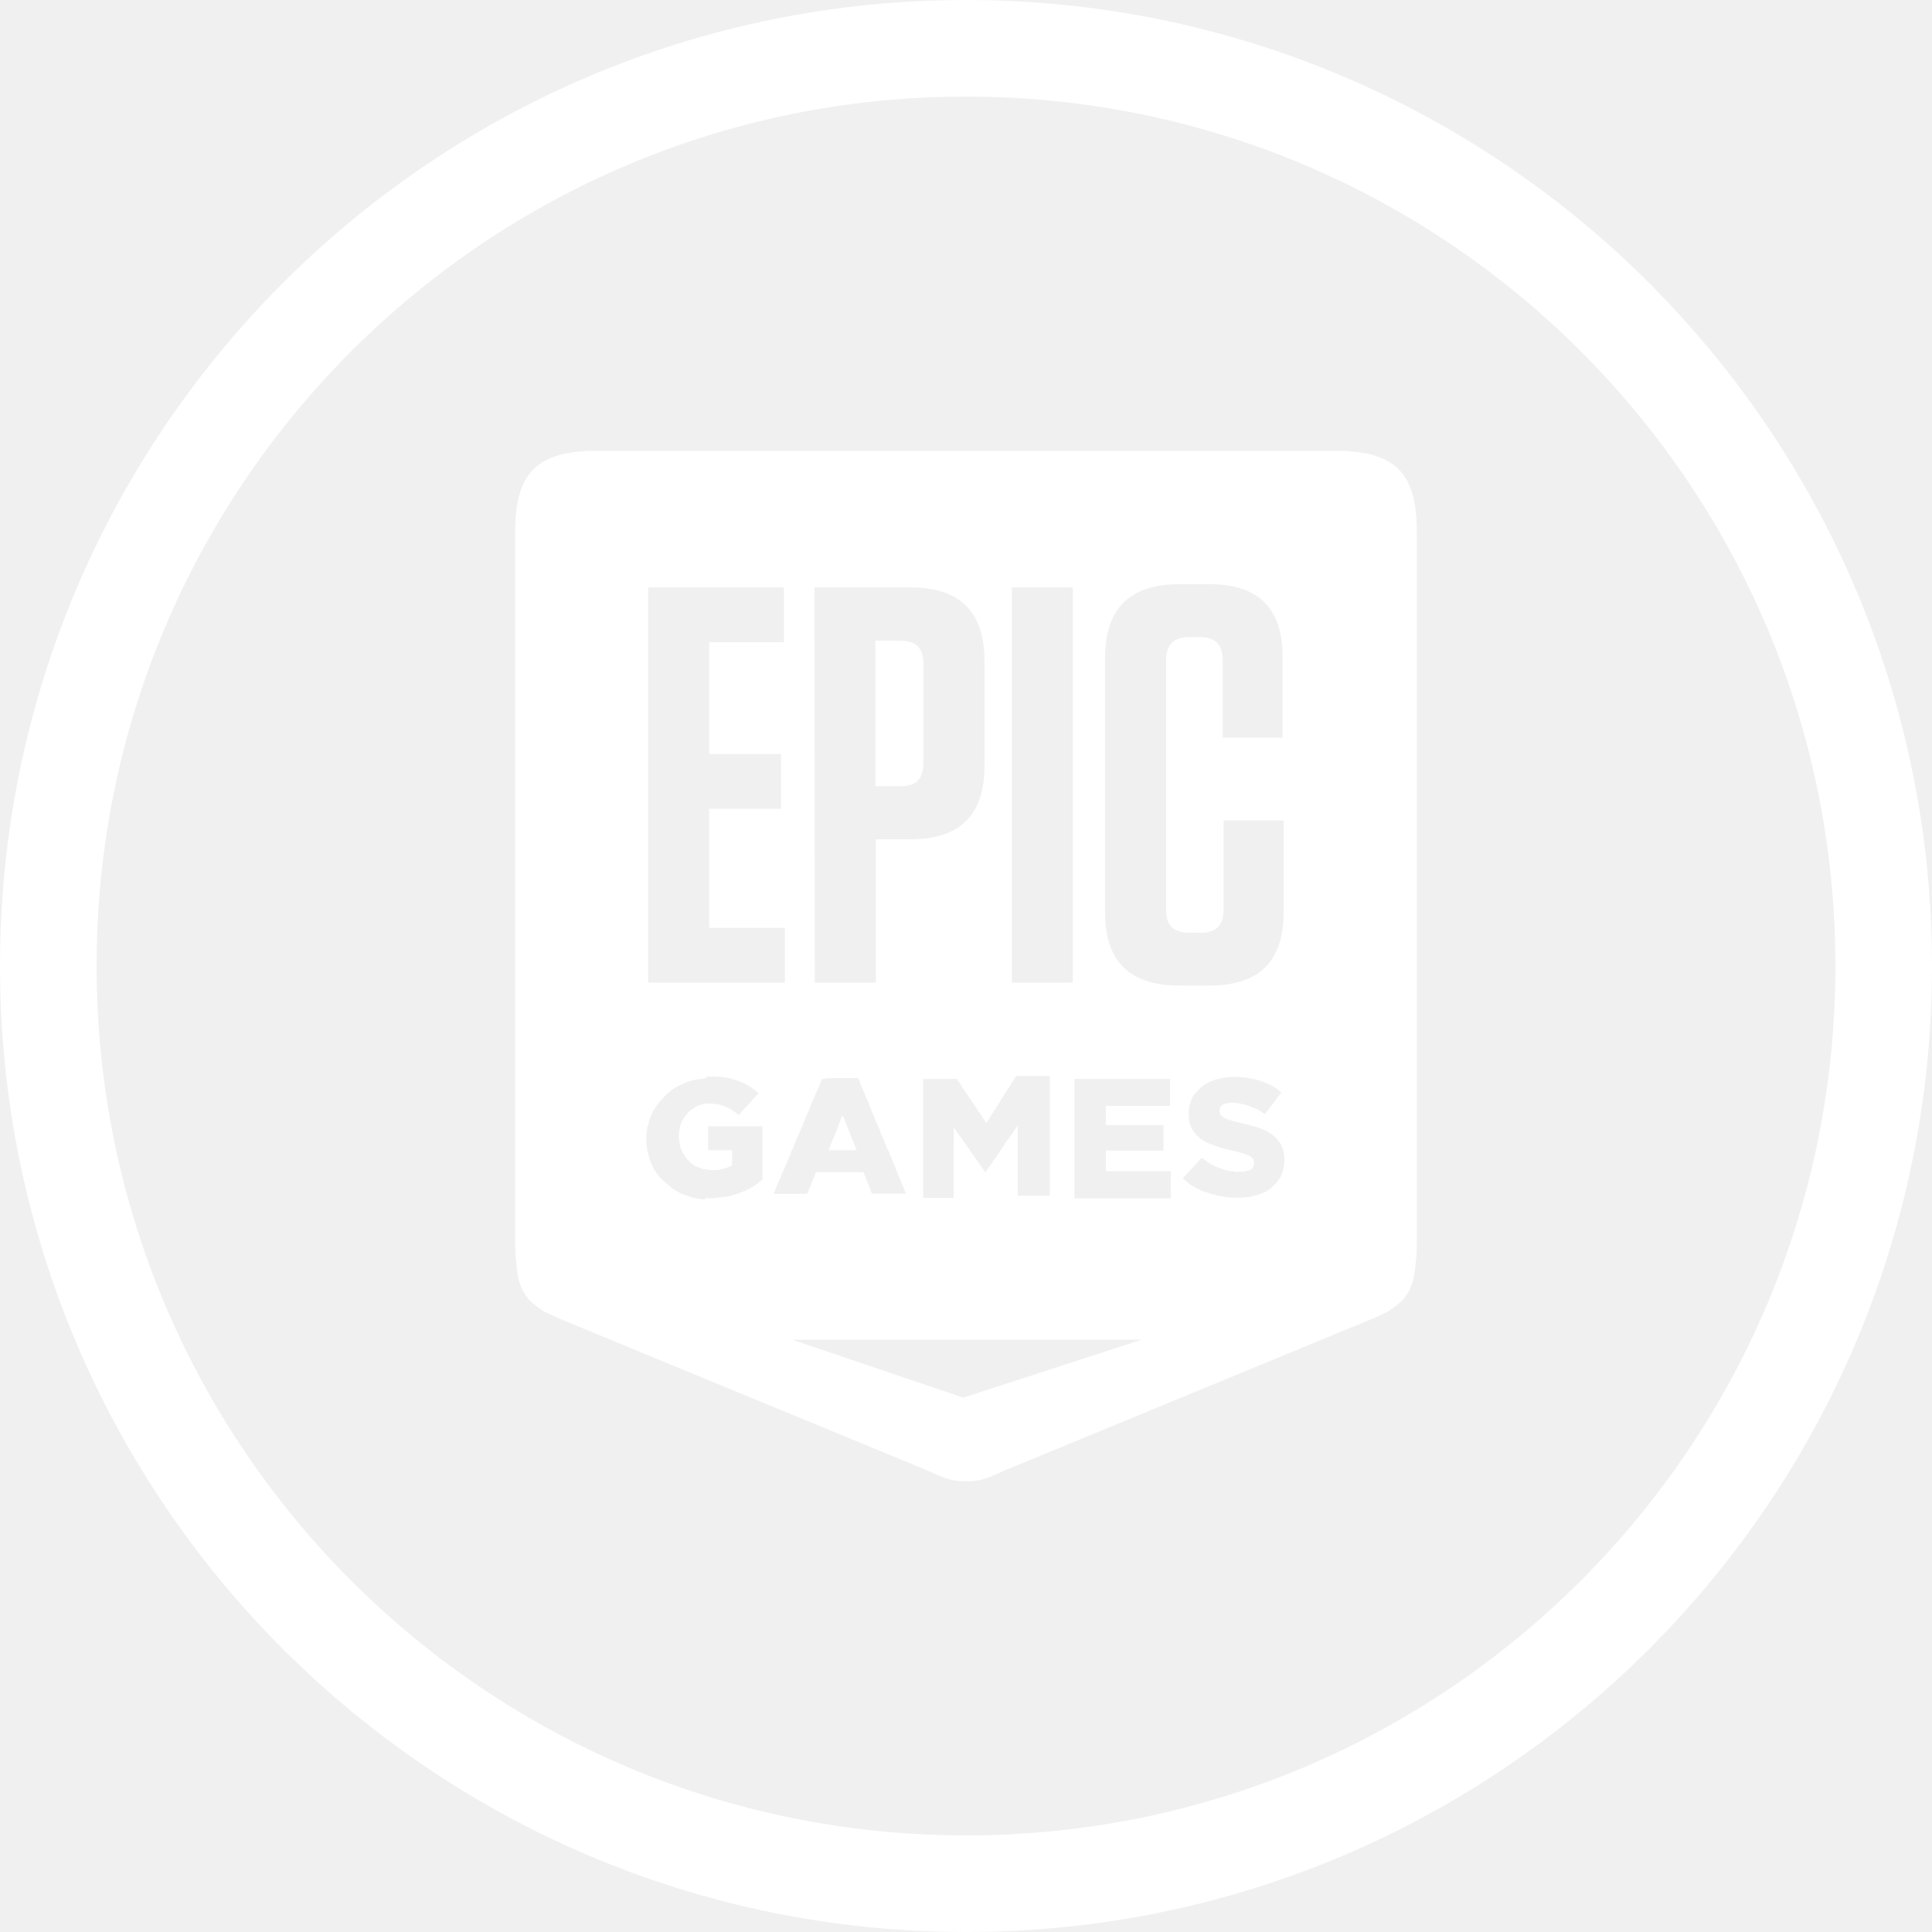
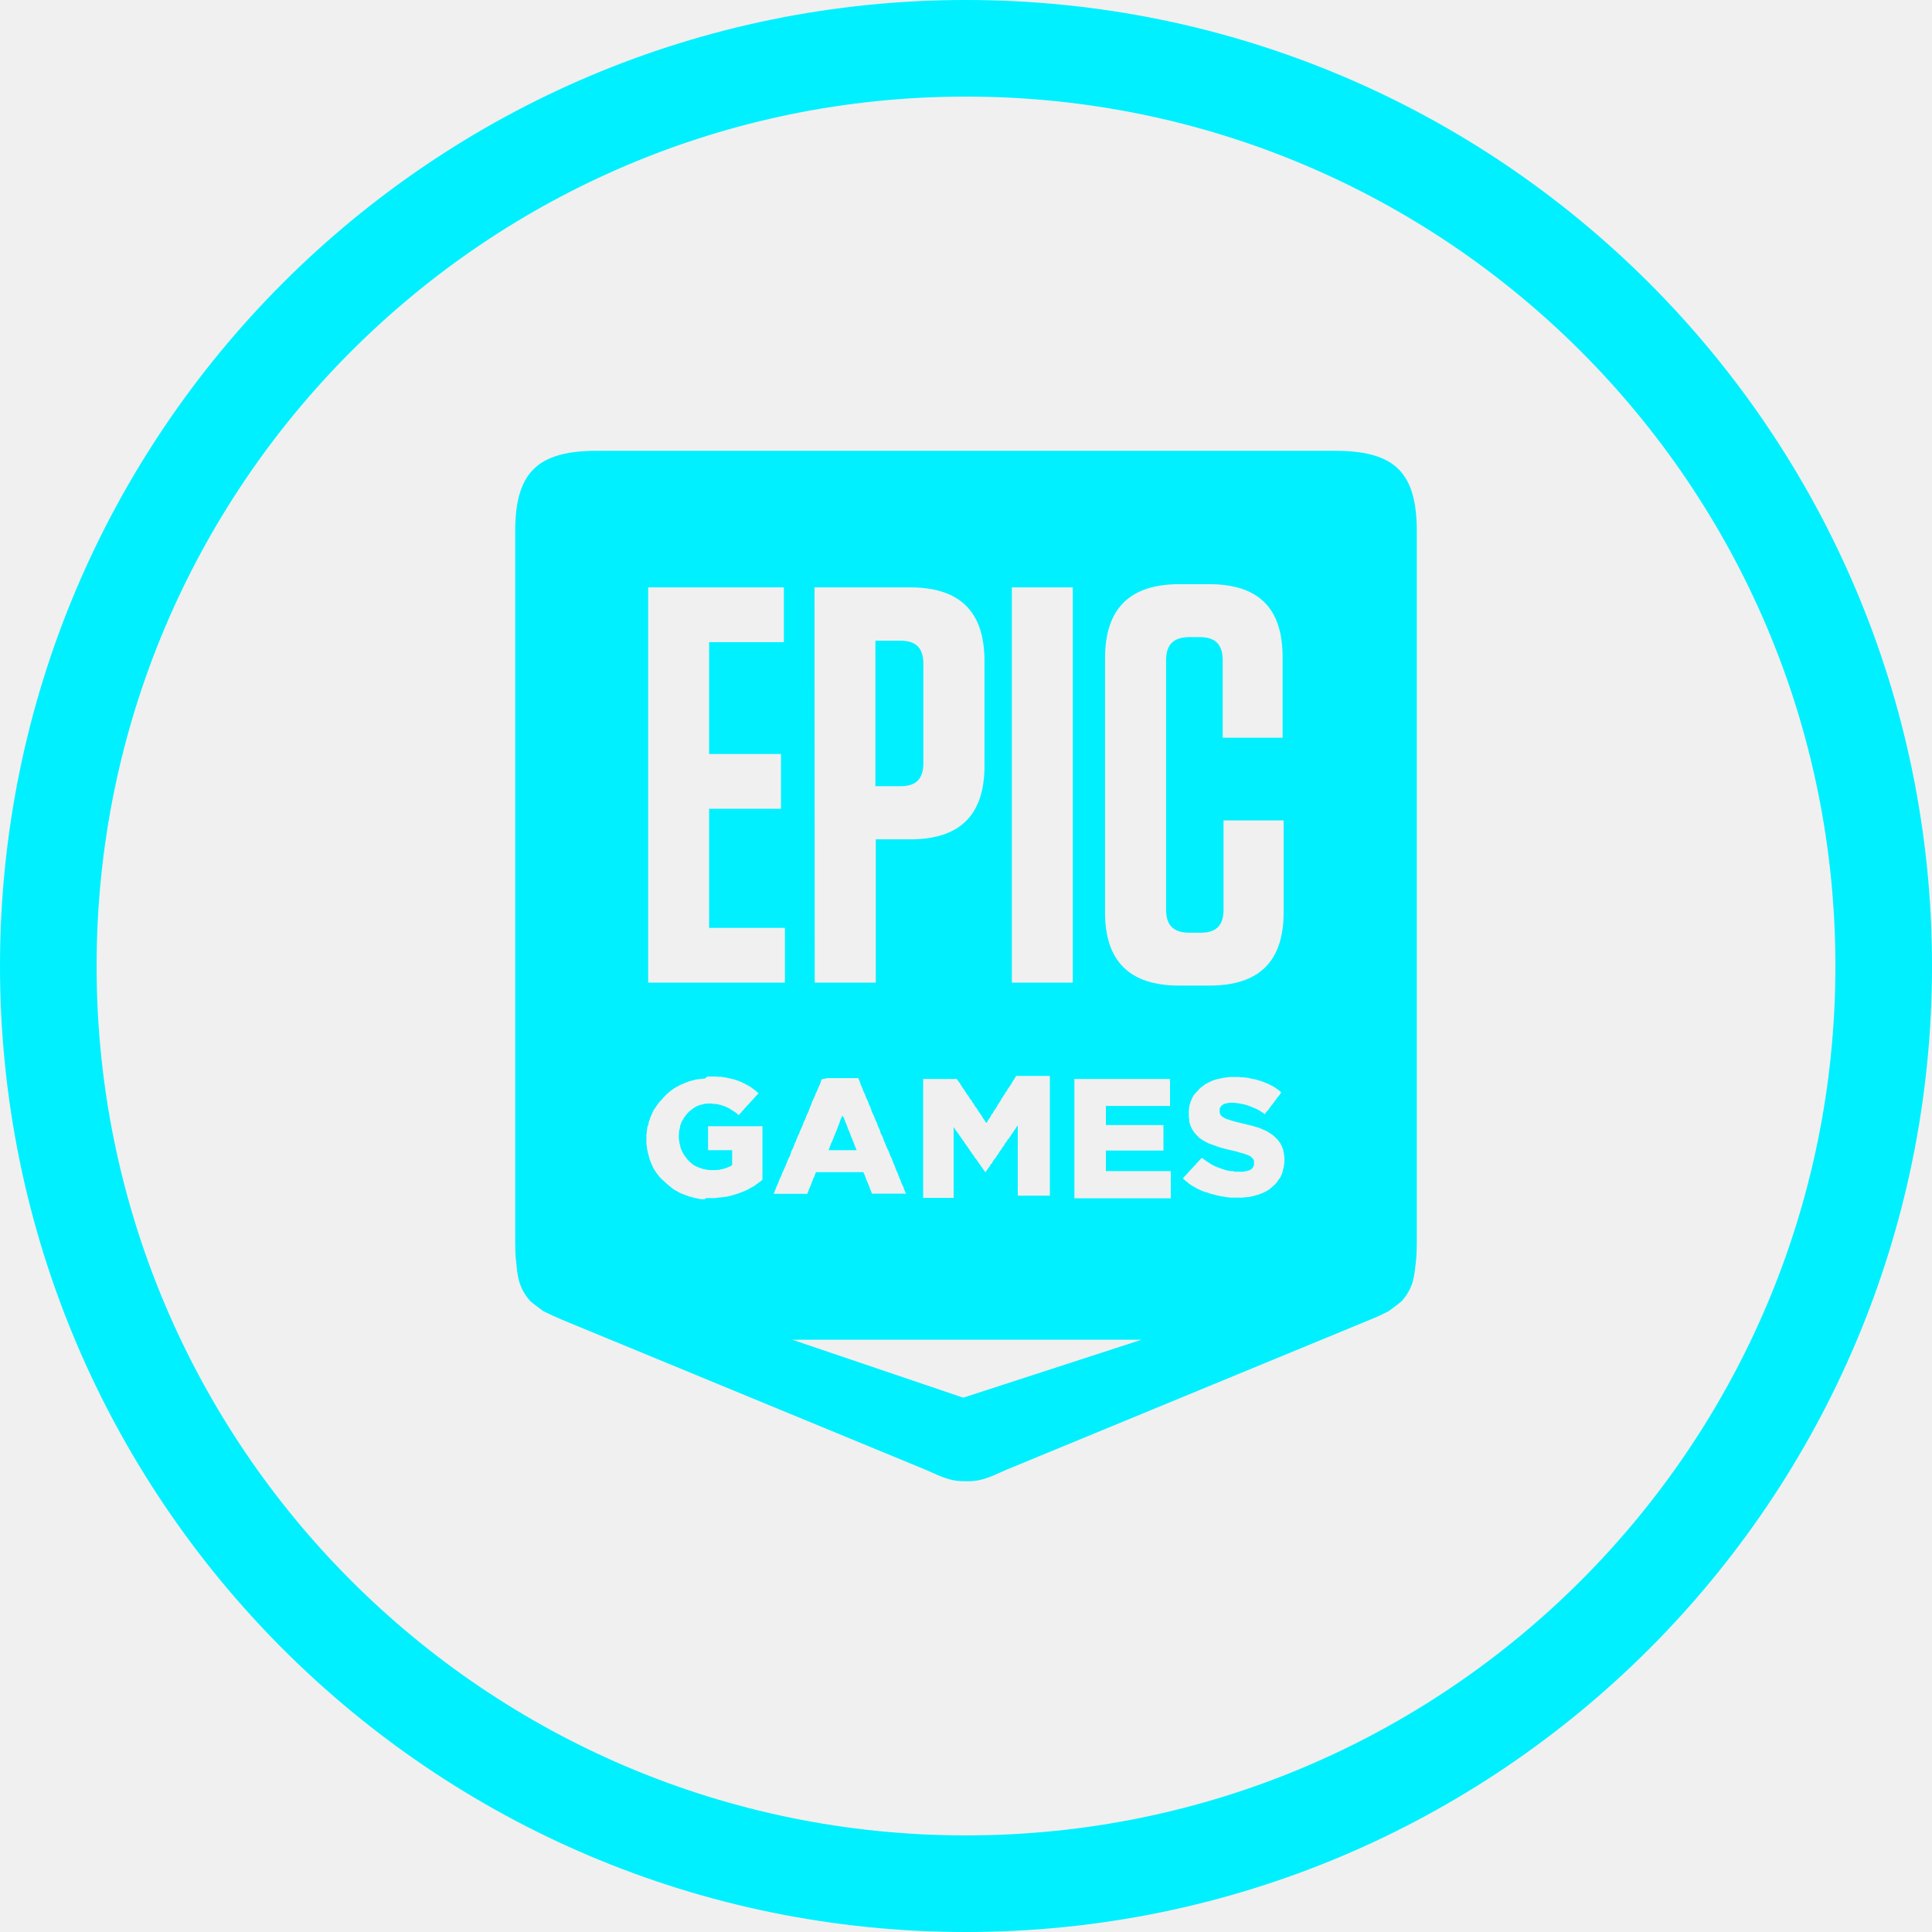
<svg xmlns="http://www.w3.org/2000/svg" width="30" height="30" viewBox="0 0 30 30" fill="none">
-   <path d="M9.272 7C8.343 7 8 7.337 8 8.253V19.294C8 19.397 8.003 19.494 8.013 19.581C8.035 19.782 8.038 19.978 8.228 20.197C8.247 20.222 8.438 20.36 8.438 20.36C8.539 20.41 8.612 20.444 8.73 20.494L14.37 22.821C14.662 22.953 14.786 23.006 14.998 23H15.002C15.217 23.006 15.338 22.953 15.63 22.821L21.27 20.494C21.388 20.447 21.457 20.413 21.562 20.36C21.562 20.36 21.756 20.219 21.772 20.197C21.962 19.978 21.962 19.785 21.987 19.581C21.997 19.494 22 19.397 22 19.294V8.25C22 7.334 21.657 7 20.728 7H9.272ZM18.314 9.071H18.774C19.541 9.071 19.916 9.44 19.916 10.202V11.455H18.986V10.252C18.986 10.009 18.872 9.893 18.631 9.893H18.472C18.225 9.893 18.107 10.006 18.107 10.252V14.127C18.107 14.37 18.222 14.483 18.472 14.483H18.647C18.885 14.483 18.999 14.37 18.999 14.127V12.739H19.932V14.167C19.932 14.93 19.551 15.304 18.78 15.304H18.31C17.54 15.304 17.159 14.926 17.159 14.167V10.212C17.162 9.449 17.543 9.071 18.314 9.071ZM10.065 9.121H12.172V9.971H11.011V11.708H12.127V12.558H11.011V14.408H12.188V15.258H10.065V9.121ZM12.648 9.121H14.136C14.906 9.121 15.287 9.499 15.287 10.262V11.893C15.287 12.655 14.906 13.033 14.136 13.033H13.599V15.258H12.651L12.648 9.121ZM15.712 9.121H16.658V15.258H15.712V9.121ZM13.593 9.949V12.208H13.986C14.224 12.208 14.338 12.096 14.338 11.849V10.309C14.338 10.062 14.224 9.949 13.986 9.949H13.593ZM10.985 16.717H11.125L11.157 16.72H11.207L11.233 16.729H11.258L11.284 16.735L11.309 16.741L11.331 16.745L11.353 16.751L11.376 16.754L11.401 16.763L11.42 16.767L11.439 16.776L11.464 16.782L11.483 16.791L11.509 16.801L11.531 16.81L11.55 16.823L11.575 16.832L11.594 16.845L11.62 16.857L11.639 16.87L11.661 16.882L11.68 16.898L11.699 16.91L11.718 16.926L11.74 16.942L11.759 16.96L11.778 16.976L11.762 16.995L11.743 17.013L11.728 17.032L11.709 17.051L11.693 17.07L11.677 17.088L11.658 17.107L11.642 17.126L11.626 17.145L11.607 17.163L11.591 17.182L11.572 17.201L11.556 17.22L11.54 17.238L11.521 17.257L11.506 17.279L11.486 17.298L11.471 17.316L11.452 17.301L11.433 17.282L11.414 17.27L11.391 17.254L11.372 17.241L11.35 17.229L11.331 17.216L11.309 17.204L11.29 17.195L11.271 17.185L11.252 17.179L11.229 17.17L11.204 17.163L11.185 17.157L11.16 17.151L11.134 17.145L11.109 17.142H11.08L11.049 17.135H10.998L10.973 17.138H10.947L10.922 17.145L10.9 17.151L10.877 17.157L10.852 17.163L10.833 17.173L10.808 17.182L10.789 17.195L10.77 17.207L10.751 17.22L10.732 17.235L10.712 17.251L10.693 17.266L10.678 17.285L10.659 17.304L10.646 17.323L10.633 17.341L10.617 17.36L10.608 17.382L10.595 17.401L10.582 17.423L10.576 17.445L10.566 17.466L10.56 17.491L10.557 17.516L10.551 17.538L10.544 17.566V17.591L10.541 17.616V17.676L10.544 17.701L10.547 17.723L10.551 17.748L10.557 17.773L10.563 17.791L10.566 17.816L10.573 17.835L10.582 17.854L10.592 17.879L10.605 17.904L10.614 17.922L10.627 17.941L10.643 17.963L10.659 17.982L10.671 18.001L10.69 18.019L10.706 18.038L10.725 18.054L10.744 18.069L10.763 18.085L10.785 18.098L10.804 18.11L10.827 18.119L10.852 18.129L10.871 18.138L10.896 18.144L10.922 18.154L10.947 18.157L10.973 18.163L10.998 18.166L11.03 18.169H11.112L11.144 18.166H11.169L11.195 18.157L11.22 18.154L11.245 18.144L11.268 18.141L11.29 18.132L11.309 18.122L11.334 18.113L11.35 18.104L11.369 18.091V17.86H10.995V17.488H11.839V18.319L11.82 18.335L11.801 18.351L11.782 18.363L11.762 18.379L11.743 18.391L11.725 18.407L11.705 18.419L11.683 18.432L11.658 18.444L11.636 18.457L11.617 18.469L11.591 18.479L11.572 18.491L11.547 18.5L11.521 18.51L11.496 18.519L11.474 18.529L11.452 18.535L11.429 18.544L11.404 18.55L11.382 18.557L11.356 18.566L11.334 18.569L11.309 18.576L11.284 18.582L11.258 18.585L11.233 18.588L11.207 18.591L11.182 18.594L11.15 18.597L11.125 18.601L11.096 18.604H10.963L10.941 18.622H10.915L10.89 18.619H10.865L10.839 18.61L10.814 18.607L10.789 18.601L10.763 18.597L10.744 18.588L10.719 18.585L10.693 18.576L10.671 18.566L10.649 18.56L10.624 18.55L10.601 18.541L10.576 18.532L10.557 18.522L10.532 18.51L10.513 18.497L10.487 18.485L10.468 18.472L10.449 18.46L10.43 18.444L10.411 18.429L10.389 18.413L10.373 18.397L10.354 18.382L10.335 18.363L10.316 18.347L10.297 18.329L10.275 18.31L10.256 18.291L10.24 18.273L10.224 18.254L10.211 18.235L10.195 18.216L10.183 18.198L10.17 18.179L10.157 18.157L10.145 18.138L10.135 18.116L10.126 18.094L10.116 18.073L10.107 18.051L10.1 18.032L10.091 18.01L10.084 17.988L10.078 17.966L10.072 17.941L10.065 17.919L10.059 17.894L10.056 17.872L10.049 17.848L10.046 17.826L10.043 17.801L10.04 17.776L10.037 17.751V17.613L10.043 17.588V17.56L10.049 17.535V17.51L10.059 17.485L10.068 17.46L10.072 17.435L10.078 17.413L10.088 17.388L10.094 17.366L10.103 17.341L10.113 17.32L10.122 17.298L10.132 17.276L10.141 17.254L10.154 17.232L10.167 17.213L10.18 17.195L10.192 17.176L10.205 17.157L10.221 17.135L10.237 17.116L10.252 17.098L10.271 17.079L10.287 17.06L10.303 17.041L10.322 17.023L10.338 17.004L10.357 16.988L10.376 16.97L10.395 16.954L10.414 16.938L10.433 16.926L10.452 16.91L10.471 16.898L10.493 16.885L10.516 16.873L10.541 16.86L10.56 16.848L10.585 16.838L10.608 16.829L10.633 16.817L10.652 16.81L10.678 16.801L10.7 16.791L10.722 16.785L10.744 16.779L10.77 16.773L10.792 16.767L10.817 16.76H10.842L10.868 16.754H10.893L10.919 16.748H10.944L10.985 16.717ZM19.1 16.723H19.24L19.272 16.729H19.323L19.348 16.735H19.38L19.405 16.745L19.427 16.748L19.453 16.754L19.478 16.757L19.5 16.763L19.526 16.77L19.551 16.779L19.57 16.782L19.595 16.791L19.621 16.801L19.64 16.81L19.665 16.82L19.691 16.829L19.713 16.841L19.732 16.851L19.757 16.863L19.779 16.876L19.798 16.888L19.82 16.904L19.84 16.916L19.859 16.932L19.878 16.948L19.897 16.963L19.881 16.982L19.868 17.004L19.852 17.023L19.836 17.041L19.82 17.063L19.808 17.082L19.792 17.101L19.776 17.123L19.763 17.142L19.748 17.16L19.732 17.179L19.716 17.201L19.703 17.223L19.687 17.241L19.668 17.26L19.656 17.279L19.64 17.301L19.621 17.285L19.599 17.273L19.579 17.26L19.56 17.245L19.538 17.235L19.519 17.223L19.494 17.213L19.475 17.204L19.449 17.195L19.43 17.185L19.411 17.179L19.389 17.17L19.364 17.163L19.338 17.154L19.313 17.148L19.284 17.142L19.259 17.138L19.234 17.132L19.208 17.129L19.183 17.126L19.161 17.123H19.104L19.075 17.126L19.05 17.132L19.024 17.135L19.005 17.145L18.986 17.154L18.964 17.173L18.948 17.195L18.939 17.216V17.279L18.951 17.307L18.961 17.323L18.98 17.341L19.005 17.354L19.024 17.366L19.05 17.376L19.075 17.385L19.107 17.395L19.126 17.401L19.145 17.407L19.17 17.413L19.189 17.419L19.215 17.426L19.243 17.432L19.272 17.438L19.3 17.448L19.329 17.451L19.354 17.46L19.383 17.466L19.408 17.473L19.433 17.479L19.459 17.485L19.484 17.494L19.51 17.501L19.532 17.507L19.557 17.516L19.583 17.526L19.608 17.538L19.633 17.548L19.659 17.56L19.684 17.573L19.703 17.585L19.722 17.598L19.744 17.613L19.763 17.626L19.786 17.645L19.805 17.663L19.824 17.682L19.843 17.701L19.855 17.72L19.875 17.744L19.887 17.763L19.897 17.788L19.909 17.807L19.916 17.832L19.925 17.851L19.928 17.876L19.935 17.901L19.938 17.926L19.941 17.951L19.944 17.976V18.038L19.941 18.066L19.938 18.091L19.935 18.119L19.928 18.144L19.922 18.169L19.916 18.194L19.909 18.219L19.9 18.241L19.89 18.26L19.881 18.282L19.868 18.301L19.852 18.319L19.84 18.338L19.827 18.36L19.808 18.379L19.792 18.397L19.773 18.413L19.754 18.432L19.735 18.447L19.716 18.463L19.697 18.476L19.675 18.491L19.649 18.504L19.63 18.513L19.605 18.526L19.579 18.535L19.554 18.544L19.529 18.554L19.503 18.56L19.484 18.566L19.459 18.572L19.433 18.579L19.415 18.582L19.389 18.588H19.38L19.354 18.591H19.329L19.303 18.597H19.113L19.088 18.594L19.062 18.591L19.034 18.588L19.008 18.582L18.983 18.579L18.958 18.576L18.932 18.569L18.904 18.563L18.878 18.557L18.853 18.55L18.828 18.544L18.802 18.538L18.777 18.529L18.751 18.519L18.729 18.513L18.704 18.507L18.678 18.497L18.659 18.488L18.634 18.479L18.615 18.466L18.59 18.457L18.567 18.444L18.548 18.432L18.523 18.419L18.504 18.407L18.482 18.394L18.463 18.379L18.444 18.363L18.425 18.347L18.406 18.332L18.387 18.316L18.367 18.297L18.383 18.279L18.402 18.26L18.418 18.241L18.437 18.223L18.453 18.204L18.469 18.185L18.488 18.166L18.504 18.148L18.523 18.129L18.539 18.11L18.558 18.091L18.574 18.073L18.59 18.054L18.609 18.035L18.625 18.016L18.644 17.997L18.663 17.979L18.682 17.994L18.707 18.01L18.726 18.026L18.751 18.041L18.77 18.054L18.793 18.069L18.812 18.082L18.834 18.091L18.853 18.104L18.875 18.113L18.901 18.122L18.92 18.132L18.945 18.138L18.964 18.148L18.989 18.154L19.015 18.163L19.04 18.172L19.066 18.176L19.091 18.182L19.116 18.185H19.145L19.17 18.194H19.31L19.335 18.188L19.36 18.182L19.38 18.179L19.399 18.172L19.418 18.163L19.44 18.148L19.453 18.129L19.465 18.11L19.472 18.085V18.026L19.462 18.001L19.446 17.982L19.43 17.966L19.408 17.951L19.389 17.941L19.364 17.932L19.338 17.922L19.307 17.91L19.288 17.907L19.268 17.901L19.243 17.894L19.224 17.888L19.199 17.879L19.173 17.876L19.145 17.866L19.119 17.863L19.091 17.854L19.066 17.851L19.04 17.841L19.015 17.838L18.989 17.829L18.964 17.823L18.939 17.816L18.916 17.807L18.894 17.801L18.872 17.791L18.847 17.782L18.818 17.773L18.793 17.763L18.767 17.754L18.742 17.741L18.716 17.729L18.698 17.716L18.672 17.704L18.653 17.688L18.631 17.676L18.615 17.66L18.596 17.641L18.577 17.623L18.561 17.604L18.545 17.585L18.532 17.566L18.52 17.548L18.507 17.526L18.498 17.507L18.488 17.488L18.482 17.466L18.475 17.448L18.469 17.423L18.466 17.401V17.376L18.46 17.351V17.241L18.463 17.216L18.466 17.191L18.469 17.173L18.475 17.148L18.482 17.129L18.488 17.104L18.498 17.085L18.507 17.06L18.517 17.041L18.529 17.017L18.542 16.998L18.561 16.979L18.574 16.96L18.593 16.942L18.612 16.923L18.628 16.904L18.65 16.885L18.666 16.873L18.688 16.857L18.707 16.841L18.726 16.829L18.751 16.817L18.77 16.807L18.796 16.795L18.815 16.785L18.84 16.776L18.866 16.767L18.891 16.76L18.91 16.754L18.935 16.751L18.954 16.745L18.98 16.741L19.005 16.735L19.031 16.732L19.056 16.729L19.081 16.726L19.1 16.723ZM12.848 16.741H13.326L13.336 16.763L13.346 16.785L13.355 16.807L13.361 16.832L13.371 16.854L13.38 16.876L13.39 16.898L13.399 16.92L13.406 16.942L13.418 16.966L13.428 16.988L13.438 17.01L13.444 17.032L13.453 17.054L13.466 17.076L13.476 17.101L13.485 17.123L13.492 17.145L13.501 17.166L13.514 17.188L13.52 17.21L13.53 17.235L13.536 17.26L13.545 17.279L13.558 17.304L13.568 17.323L13.577 17.348L13.587 17.373L13.593 17.391L13.606 17.416L13.615 17.435L13.625 17.46L13.631 17.479L13.641 17.504L13.653 17.529L13.663 17.551L13.669 17.573L13.675 17.595L13.685 17.616L13.698 17.638L13.707 17.663L13.717 17.685L13.723 17.707L13.733 17.729L13.742 17.751L13.752 17.773L13.761 17.798L13.771 17.819L13.78 17.841L13.793 17.863L13.802 17.885L13.812 17.907L13.818 17.932L13.828 17.954L13.841 17.976L13.85 17.997L13.856 18.019L13.866 18.041L13.875 18.066L13.888 18.091L13.894 18.11L13.904 18.135L13.91 18.154L13.92 18.179L13.932 18.204L13.942 18.223L13.948 18.247L13.958 18.266L13.964 18.291L13.977 18.31L13.986 18.335L13.993 18.36L14.002 18.379L14.012 18.404L14.024 18.422L14.034 18.447L14.04 18.472L14.05 18.491L14.059 18.516L14.072 18.535H13.542L13.53 18.513L13.523 18.491L13.514 18.469L13.504 18.444L13.498 18.422L13.488 18.401L13.479 18.379L13.469 18.357L13.46 18.335L13.45 18.313L13.444 18.291L13.434 18.266L13.425 18.244L13.415 18.223L13.406 18.201H12.67L12.66 18.226L12.654 18.244L12.645 18.269L12.632 18.294L12.625 18.313L12.616 18.338L12.606 18.357L12.6 18.382L12.591 18.401L12.581 18.425L12.572 18.444L12.562 18.469L12.553 18.494L12.543 18.513L12.537 18.538H12.013L12.023 18.513L12.032 18.491L12.042 18.469L12.051 18.444L12.058 18.422L12.07 18.401L12.08 18.379L12.089 18.357L12.096 18.335L12.105 18.31L12.118 18.288L12.127 18.266L12.137 18.244L12.143 18.223L12.153 18.201L12.165 18.176L12.175 18.154L12.184 18.132L12.194 18.11L12.204 18.088L12.213 18.066L12.223 18.041L12.232 18.016L12.242 17.997L12.251 17.973L12.264 17.954L12.273 17.929L12.28 17.904L12.286 17.885L12.296 17.86L12.308 17.841L12.318 17.816L12.327 17.798L12.334 17.773L12.343 17.748L12.356 17.729L12.362 17.704L12.372 17.685L12.381 17.66L12.391 17.635L12.403 17.616L12.413 17.591L12.419 17.573L12.429 17.548L12.438 17.529L12.451 17.504L12.46 17.479L12.47 17.457L12.476 17.435L12.486 17.413L12.498 17.391L12.508 17.369L12.514 17.345L12.524 17.323L12.533 17.301L12.546 17.279L12.556 17.257L12.562 17.235L12.572 17.21L12.581 17.185L12.591 17.166L12.6 17.142L12.606 17.123L12.616 17.098L12.625 17.073L12.638 17.054L12.648 17.029L12.657 17.01L12.664 16.985L12.673 16.966L12.686 16.942L12.695 16.916L12.705 16.898L12.714 16.873L12.724 16.854L12.736 16.829L12.743 16.804L12.749 16.785L12.759 16.76L12.848 16.741ZM14.332 16.754H14.856L14.871 16.773L14.884 16.795L14.9 16.813L14.913 16.835L14.925 16.854L14.938 16.876L14.951 16.895L14.967 16.916L14.979 16.935L14.992 16.954L15.005 16.976L15.017 16.995L15.037 17.017L15.046 17.035L15.059 17.057L15.075 17.076L15.09 17.095L15.1 17.116L15.116 17.135L15.129 17.157L15.138 17.176L15.157 17.198L15.17 17.216L15.182 17.238L15.195 17.257L15.208 17.276L15.224 17.298L15.236 17.316L15.249 17.338L15.262 17.357L15.274 17.379L15.29 17.398L15.303 17.419L15.316 17.438L15.332 17.419L15.341 17.395L15.357 17.376L15.373 17.351L15.386 17.332L15.395 17.307L15.414 17.288L15.427 17.263L15.436 17.245L15.452 17.226L15.468 17.201L15.481 17.182L15.493 17.157L15.506 17.138L15.522 17.113L15.535 17.095L15.547 17.07L15.56 17.051L15.573 17.032L15.588 17.007L15.601 16.988L15.614 16.963L15.63 16.945L15.642 16.92L15.655 16.901L15.671 16.882L15.684 16.857L15.7 16.838L15.712 16.813L15.725 16.795L15.738 16.77L15.754 16.751L15.766 16.726L15.779 16.707H16.302V18.566H15.804V17.473L15.791 17.491L15.776 17.516L15.763 17.535L15.747 17.554L15.734 17.579L15.719 17.598L15.706 17.616L15.69 17.641L15.677 17.66L15.665 17.679L15.646 17.698L15.633 17.723L15.617 17.741L15.604 17.76L15.592 17.785L15.576 17.804L15.563 17.823L15.547 17.848L15.535 17.866L15.519 17.885L15.506 17.91L15.493 17.929L15.477 17.948L15.465 17.973L15.449 17.991L15.433 18.01L15.42 18.029L15.408 18.054L15.392 18.073L15.376 18.091L15.366 18.116L15.347 18.135L15.335 18.154L15.319 18.179L15.306 18.198H15.297L15.281 18.176L15.268 18.157L15.252 18.135L15.239 18.116L15.224 18.094L15.211 18.076L15.195 18.054L15.182 18.035L15.167 18.013L15.154 17.994L15.135 17.973L15.125 17.954L15.11 17.932L15.094 17.913L15.081 17.891L15.065 17.872L15.052 17.848L15.037 17.829L15.024 17.807L15.008 17.788L14.995 17.766L14.979 17.748L14.967 17.726L14.951 17.707L14.938 17.685L14.922 17.666L14.91 17.645L14.894 17.626L14.881 17.604L14.865 17.585L14.852 17.563L14.833 17.544L14.824 17.523L14.808 17.504V18.601H14.335V16.76L14.332 16.754ZM16.68 16.754H18.168V17.173H17.172V17.47H18.066V17.866H17.172V18.185H18.18V18.607H16.683V16.767L16.68 16.754ZM13.079 17.323L13.07 17.348L13.06 17.366L13.05 17.391L13.041 17.416L13.035 17.438L13.025 17.46L13.016 17.485L13.006 17.51L13 17.529L12.99 17.554L12.981 17.573L12.971 17.598L12.962 17.623L12.952 17.641L12.946 17.666L12.936 17.685L12.927 17.71L12.908 17.748L12.901 17.766L12.892 17.791L12.882 17.816L12.876 17.835L12.867 17.86H13.301L13.292 17.835L13.282 17.813L13.273 17.788L13.263 17.766L13.257 17.744L13.247 17.723L13.238 17.698L13.228 17.676L13.219 17.654L13.209 17.632L13.203 17.61L13.193 17.585L13.184 17.563L13.174 17.541L13.165 17.52L13.158 17.498L13.149 17.473L13.139 17.448L13.13 17.429L13.12 17.404L13.111 17.379L13.104 17.357L13.079 17.323ZM12.302 20.803H17.727L14.957 21.703L12.302 20.803Z" fill="white" />
-   <rect x="0.75" y="0.75" width="28.5" height="28.5" rx="14.25" stroke="white" stroke-width="1.5" />
+   <path d="M9.272 7C8.343 7 8 7.337 8 8.253V19.294C8 19.397 8.003 19.494 8.013 19.581C8.035 19.782 8.038 19.978 8.228 20.197C8.247 20.222 8.438 20.36 8.438 20.36C8.539 20.41 8.612 20.444 8.73 20.494L14.37 22.821C14.662 22.953 14.786 23.006 14.998 23H15.002C15.217 23.006 15.338 22.953 15.63 22.821L21.27 20.494C21.388 20.447 21.457 20.413 21.562 20.36C21.562 20.36 21.756 20.219 21.772 20.197C21.962 19.978 21.962 19.785 21.987 19.581C21.997 19.494 22 19.397 22 19.294V8.25C22 7.334 21.657 7 20.728 7H9.272ZM18.314 9.071H18.774C19.541 9.071 19.916 9.44 19.916 10.202V11.455H18.986V10.252C18.986 10.009 18.872 9.893 18.631 9.893H18.472C18.225 9.893 18.107 10.006 18.107 10.252V14.127C18.107 14.37 18.222 14.483 18.472 14.483H18.647C18.885 14.483 18.999 14.37 18.999 14.127V12.739H19.932V14.167C19.932 14.93 19.551 15.304 18.78 15.304H18.31C17.54 15.304 17.159 14.926 17.159 14.167V10.212C17.162 9.449 17.543 9.071 18.314 9.071ZM10.065 9.121H12.172V9.971H11.011V11.708H12.127V12.558H11.011V14.408H12.188V15.258H10.065V9.121ZM12.648 9.121H14.136C14.906 9.121 15.287 9.499 15.287 10.262V11.893C15.287 12.655 14.906 13.033 14.136 13.033H13.599V15.258H12.651L12.648 9.121ZM15.712 9.121H16.658V15.258H15.712V9.121ZM13.593 9.949V12.208H13.986C14.224 12.208 14.338 12.096 14.338 11.849V10.309C14.338 10.062 14.224 9.949 13.986 9.949H13.593ZM10.985 16.717H11.125L11.157 16.72H11.207L11.233 16.729H11.258L11.284 16.735L11.309 16.741L11.331 16.745L11.353 16.751L11.376 16.754L11.401 16.763L11.42 16.767L11.439 16.776L11.464 16.782L11.483 16.791L11.509 16.801L11.531 16.81L11.55 16.823L11.575 16.832L11.594 16.845L11.62 16.857L11.639 16.87L11.661 16.882L11.68 16.898L11.699 16.91L11.718 16.926L11.74 16.942L11.759 16.96L11.778 16.976L11.762 16.995L11.743 17.013L11.728 17.032L11.709 17.051L11.693 17.07L11.677 17.088L11.658 17.107L11.642 17.126L11.626 17.145L11.607 17.163L11.591 17.182L11.572 17.201L11.556 17.22L11.54 17.238L11.521 17.257L11.506 17.279L11.486 17.298L11.471 17.316L11.452 17.301L11.433 17.282L11.414 17.27L11.391 17.254L11.372 17.241L11.35 17.229L11.331 17.216L11.309 17.204L11.29 17.195L11.271 17.185L11.252 17.179L11.229 17.17L11.204 17.163L11.185 17.157L11.16 17.151L11.134 17.145L11.109 17.142H11.08L11.049 17.135H10.998L10.973 17.138H10.947L10.922 17.145L10.9 17.151L10.877 17.157L10.852 17.163L10.833 17.173L10.808 17.182L10.789 17.195L10.77 17.207L10.751 17.22L10.732 17.235L10.712 17.251L10.693 17.266L10.678 17.285L10.659 17.304L10.646 17.323L10.633 17.341L10.617 17.36L10.608 17.382L10.595 17.401L10.582 17.423L10.576 17.445L10.566 17.466L10.56 17.491L10.557 17.516L10.551 17.538L10.544 17.566V17.591L10.541 17.616V17.676L10.544 17.701L10.547 17.723L10.551 17.748L10.557 17.773L10.563 17.791L10.566 17.816L10.573 17.835L10.582 17.854L10.592 17.879L10.605 17.904L10.614 17.922L10.627 17.941L10.643 17.963L10.659 17.982L10.671 18.001L10.69 18.019L10.706 18.038L10.725 18.054L10.744 18.069L10.763 18.085L10.785 18.098L10.804 18.11L10.827 18.119L10.852 18.129L10.871 18.138L10.896 18.144L10.922 18.154L10.947 18.157L10.973 18.163L10.998 18.166L11.03 18.169H11.112L11.144 18.166H11.169L11.195 18.157L11.22 18.154L11.245 18.144L11.268 18.141L11.29 18.132L11.309 18.122L11.334 18.113L11.35 18.104L11.369 18.091V17.86H10.995V17.488H11.839V18.319L11.82 18.335L11.801 18.351L11.782 18.363L11.762 18.379L11.743 18.391L11.725 18.407L11.705 18.419L11.683 18.432L11.658 18.444L11.636 18.457L11.617 18.469L11.591 18.479L11.572 18.491L11.547 18.5L11.521 18.51L11.496 18.519L11.474 18.529L11.452 18.535L11.429 18.544L11.404 18.55L11.382 18.557L11.356 18.566L11.334 18.569L11.309 18.576L11.284 18.582L11.258 18.585L11.233 18.588L11.207 18.591L11.182 18.594L11.15 18.597L11.125 18.601L11.096 18.604H10.963L10.941 18.622H10.915L10.89 18.619H10.865L10.839 18.61L10.814 18.607L10.789 18.601L10.763 18.597L10.744 18.588L10.719 18.585L10.693 18.576L10.671 18.566L10.649 18.56L10.624 18.55L10.601 18.541L10.576 18.532L10.557 18.522L10.532 18.51L10.513 18.497L10.487 18.485L10.468 18.472L10.449 18.46L10.43 18.444L10.411 18.429L10.389 18.413L10.373 18.397L10.354 18.382L10.335 18.363L10.316 18.347L10.297 18.329L10.275 18.31L10.256 18.291L10.24 18.273L10.224 18.254L10.211 18.235L10.195 18.216L10.183 18.198L10.17 18.179L10.157 18.157L10.145 18.138L10.135 18.116L10.126 18.094L10.116 18.073L10.107 18.051L10.1 18.032L10.091 18.01L10.084 17.988L10.078 17.966L10.072 17.941L10.065 17.919L10.059 17.894L10.056 17.872L10.049 17.848L10.046 17.826L10.043 17.801L10.04 17.776L10.037 17.751V17.613L10.043 17.588V17.56L10.049 17.535V17.51L10.059 17.485L10.068 17.46L10.072 17.435L10.078 17.413L10.088 17.388L10.094 17.366L10.103 17.341L10.113 17.32L10.122 17.298L10.132 17.276L10.141 17.254L10.154 17.232L10.167 17.213L10.18 17.195L10.192 17.176L10.205 17.157L10.221 17.135L10.237 17.116L10.252 17.098L10.271 17.079L10.287 17.06L10.303 17.041L10.322 17.023L10.338 17.004L10.357 16.988L10.376 16.97L10.395 16.954L10.414 16.938L10.433 16.926L10.452 16.91L10.471 16.898L10.493 16.885L10.516 16.873L10.541 16.86L10.56 16.848L10.585 16.838L10.608 16.829L10.633 16.817L10.652 16.81L10.678 16.801L10.7 16.791L10.722 16.785L10.744 16.779L10.77 16.773L10.792 16.767L10.817 16.76H10.842L10.868 16.754H10.893L10.919 16.748H10.944L10.985 16.717ZM19.1 16.723H19.24L19.272 16.729H19.323L19.348 16.735H19.38L19.405 16.745L19.427 16.748L19.453 16.754L19.478 16.757L19.5 16.763L19.526 16.77L19.551 16.779L19.57 16.782L19.595 16.791L19.621 16.801L19.64 16.81L19.665 16.82L19.691 16.829L19.713 16.841L19.732 16.851L19.757 16.863L19.779 16.876L19.798 16.888L19.82 16.904L19.84 16.916L19.859 16.932L19.878 16.948L19.897 16.963L19.881 16.982L19.868 17.004L19.852 17.023L19.836 17.041L19.82 17.063L19.808 17.082L19.792 17.101L19.776 17.123L19.763 17.142L19.748 17.16L19.732 17.179L19.716 17.201L19.703 17.223L19.687 17.241L19.668 17.26L19.656 17.279L19.64 17.301L19.621 17.285L19.599 17.273L19.579 17.26L19.56 17.245L19.538 17.235L19.519 17.223L19.494 17.213L19.475 17.204L19.449 17.195L19.43 17.185L19.411 17.179L19.389 17.17L19.364 17.163L19.338 17.154L19.313 17.148L19.284 17.142L19.259 17.138L19.234 17.132L19.208 17.129L19.183 17.126L19.161 17.123H19.104L19.075 17.126L19.05 17.132L19.024 17.135L19.005 17.145L18.986 17.154L18.964 17.173L18.948 17.195L18.939 17.216V17.279L18.951 17.307L18.961 17.323L18.98 17.341L19.005 17.354L19.024 17.366L19.05 17.376L19.075 17.385L19.107 17.395L19.126 17.401L19.145 17.407L19.17 17.413L19.189 17.419L19.215 17.426L19.243 17.432L19.272 17.438L19.3 17.448L19.329 17.451L19.354 17.46L19.383 17.466L19.408 17.473L19.433 17.479L19.459 17.485L19.484 17.494L19.51 17.501L19.532 17.507L19.557 17.516L19.583 17.526L19.608 17.538L19.633 17.548L19.659 17.56L19.684 17.573L19.703 17.585L19.722 17.598L19.744 17.613L19.763 17.626L19.786 17.645L19.805 17.663L19.824 17.682L19.843 17.701L19.855 17.72L19.875 17.744L19.887 17.763L19.897 17.788L19.909 17.807L19.916 17.832L19.925 17.851L19.928 17.876L19.935 17.901L19.938 17.926L19.941 17.951L19.944 17.976V18.038L19.941 18.066L19.938 18.091L19.935 18.119L19.928 18.144L19.922 18.169L19.916 18.194L19.909 18.219L19.9 18.241L19.89 18.26L19.881 18.282L19.868 18.301L19.852 18.319L19.84 18.338L19.827 18.36L19.808 18.379L19.792 18.397L19.773 18.413L19.754 18.432L19.735 18.447L19.716 18.463L19.697 18.476L19.675 18.491L19.649 18.504L19.63 18.513L19.605 18.526L19.579 18.535L19.554 18.544L19.529 18.554L19.503 18.56L19.484 18.566L19.459 18.572L19.433 18.579L19.415 18.582L19.389 18.588H19.38L19.354 18.591H19.329L19.303 18.597H19.113L19.088 18.594L19.062 18.591L19.034 18.588L19.008 18.582L18.983 18.579L18.958 18.576L18.932 18.569L18.904 18.563L18.878 18.557L18.853 18.55L18.828 18.544L18.802 18.538L18.777 18.529L18.751 18.519L18.729 18.513L18.704 18.507L18.678 18.497L18.659 18.488L18.634 18.479L18.615 18.466L18.59 18.457L18.567 18.444L18.548 18.432L18.523 18.419L18.504 18.407L18.482 18.394L18.463 18.379L18.444 18.363L18.425 18.347L18.406 18.332L18.387 18.316L18.367 18.297L18.383 18.279L18.402 18.26L18.418 18.241L18.437 18.223L18.453 18.204L18.469 18.185L18.488 18.166L18.504 18.148L18.523 18.129L18.539 18.11L18.558 18.091L18.574 18.073L18.59 18.054L18.609 18.035L18.625 18.016L18.644 17.997L18.663 17.979L18.682 17.994L18.707 18.01L18.726 18.026L18.751 18.041L18.77 18.054L18.793 18.069L18.812 18.082L18.834 18.091L18.853 18.104L18.875 18.113L18.901 18.122L18.92 18.132L18.945 18.138L18.964 18.148L18.989 18.154L19.015 18.163L19.04 18.172L19.066 18.176L19.091 18.182L19.116 18.185H19.145L19.17 18.194H19.31L19.335 18.188L19.36 18.182L19.38 18.179L19.399 18.172L19.418 18.163L19.44 18.148L19.453 18.129L19.465 18.11L19.472 18.085V18.026L19.462 18.001L19.446 17.982L19.43 17.966L19.408 17.951L19.389 17.941L19.364 17.932L19.338 17.922L19.307 17.91L19.288 17.907L19.268 17.901L19.243 17.894L19.224 17.888L19.199 17.879L19.173 17.876L19.145 17.866L19.119 17.863L19.091 17.854L19.066 17.851L19.04 17.841L19.015 17.838L18.989 17.829L18.964 17.823L18.939 17.816L18.916 17.807L18.894 17.801L18.872 17.791L18.847 17.782L18.818 17.773L18.793 17.763L18.767 17.754L18.742 17.741L18.716 17.729L18.698 17.716L18.672 17.704L18.653 17.688L18.631 17.676L18.615 17.66L18.596 17.641L18.577 17.623L18.561 17.604L18.545 17.585L18.532 17.566L18.52 17.548L18.507 17.526L18.498 17.507L18.488 17.488L18.482 17.466L18.475 17.448L18.469 17.423L18.466 17.401V17.376L18.46 17.351V17.241L18.463 17.216L18.466 17.191L18.469 17.173L18.475 17.148L18.482 17.129L18.488 17.104L18.498 17.085L18.507 17.06L18.517 17.041L18.529 17.017L18.542 16.998L18.561 16.979L18.574 16.96L18.593 16.942L18.612 16.923L18.628 16.904L18.65 16.885L18.666 16.873L18.688 16.857L18.707 16.841L18.726 16.829L18.751 16.817L18.77 16.807L18.796 16.795L18.815 16.785L18.84 16.776L18.866 16.767L18.891 16.76L18.91 16.754L18.935 16.751L18.954 16.745L18.98 16.741L19.005 16.735L19.031 16.732L19.056 16.729L19.081 16.726L19.1 16.723ZM12.848 16.741H13.326L13.336 16.763L13.346 16.785L13.355 16.807L13.361 16.832L13.371 16.854L13.38 16.876L13.39 16.898L13.399 16.92L13.406 16.942L13.418 16.966L13.428 16.988L13.438 17.01L13.444 17.032L13.453 17.054L13.466 17.076L13.476 17.101L13.485 17.123L13.492 17.145L13.501 17.166L13.514 17.188L13.52 17.21L13.53 17.235L13.536 17.26L13.545 17.279L13.558 17.304L13.568 17.323L13.577 17.348L13.587 17.373L13.593 17.391L13.606 17.416L13.615 17.435L13.625 17.46L13.631 17.479L13.641 17.504L13.653 17.529L13.663 17.551L13.669 17.573L13.675 17.595L13.685 17.616L13.698 17.638L13.707 17.663L13.717 17.685L13.723 17.707L13.733 17.729L13.742 17.751L13.752 17.773L13.761 17.798L13.771 17.819L13.78 17.841L13.793 17.863L13.802 17.885L13.812 17.907L13.818 17.932L13.828 17.954L13.841 17.976L13.85 17.997L13.856 18.019L13.866 18.041L13.875 18.066L13.888 18.091L13.894 18.11L13.904 18.135L13.91 18.154L13.92 18.179L13.932 18.204L13.942 18.223L13.948 18.247L13.958 18.266L13.964 18.291L13.977 18.31L13.986 18.335L13.993 18.36L14.002 18.379L14.012 18.404L14.024 18.422L14.034 18.447L14.04 18.472L14.05 18.491L14.059 18.516L14.072 18.535H13.542L13.53 18.513L13.523 18.491L13.514 18.469L13.504 18.444L13.498 18.422L13.488 18.401L13.479 18.379L13.469 18.357L13.46 18.335L13.45 18.313L13.444 18.291L13.434 18.266L13.425 18.244L13.415 18.223L13.406 18.201H12.67L12.66 18.226L12.654 18.244L12.645 18.269L12.632 18.294L12.625 18.313L12.616 18.338L12.606 18.357L12.6 18.382L12.591 18.401L12.581 18.425L12.572 18.444L12.562 18.469L12.553 18.494L12.543 18.513L12.537 18.538H12.013L12.023 18.513L12.032 18.491L12.042 18.469L12.051 18.444L12.058 18.422L12.07 18.401L12.08 18.379L12.089 18.357L12.096 18.335L12.105 18.31L12.118 18.288L12.127 18.266L12.137 18.244L12.143 18.223L12.153 18.201L12.165 18.176L12.175 18.154L12.184 18.132L12.194 18.11L12.204 18.088L12.213 18.066L12.223 18.041L12.232 18.016L12.242 17.997L12.251 17.973L12.264 17.954L12.273 17.929L12.28 17.904L12.286 17.885L12.296 17.86L12.308 17.841L12.318 17.816L12.327 17.798L12.334 17.773L12.343 17.748L12.356 17.729L12.362 17.704L12.372 17.685L12.381 17.66L12.391 17.635L12.403 17.616L12.413 17.591L12.419 17.573L12.429 17.548L12.438 17.529L12.451 17.504L12.46 17.479L12.47 17.457L12.476 17.435L12.486 17.413L12.498 17.391L12.508 17.369L12.514 17.345L12.524 17.323L12.533 17.301L12.546 17.279L12.556 17.257L12.562 17.235L12.572 17.21L12.581 17.185L12.591 17.166L12.6 17.142L12.606 17.123L12.616 17.098L12.625 17.073L12.638 17.054L12.648 17.029L12.657 17.01L12.664 16.985L12.673 16.966L12.686 16.942L12.695 16.916L12.705 16.898L12.714 16.873L12.724 16.854L12.736 16.829L12.743 16.804L12.749 16.785L12.759 16.76L12.848 16.741ZM14.332 16.754H14.856L14.871 16.773L14.884 16.795L14.9 16.813L14.913 16.835L14.925 16.854L14.938 16.876L14.951 16.895L14.967 16.916L14.979 16.935L14.992 16.954L15.005 16.976L15.017 16.995L15.037 17.017L15.046 17.035L15.059 17.057L15.075 17.076L15.09 17.095L15.1 17.116L15.116 17.135L15.129 17.157L15.138 17.176L15.157 17.198L15.17 17.216L15.182 17.238L15.195 17.257L15.208 17.276L15.224 17.298L15.236 17.316L15.249 17.338L15.262 17.357L15.274 17.379L15.29 17.398L15.303 17.419L15.316 17.438L15.332 17.419L15.341 17.395L15.357 17.376L15.373 17.351L15.386 17.332L15.395 17.307L15.414 17.288L15.427 17.263L15.436 17.245L15.452 17.226L15.468 17.201L15.481 17.182L15.493 17.157L15.506 17.138L15.522 17.113L15.535 17.095L15.547 17.07L15.56 17.051L15.573 17.032L15.588 17.007L15.601 16.988L15.614 16.963L15.63 16.945L15.642 16.92L15.655 16.901L15.671 16.882L15.684 16.857L15.7 16.838L15.712 16.813L15.725 16.795L15.738 16.77L15.754 16.751L15.766 16.726L15.779 16.707H16.302V18.566H15.804V17.473L15.791 17.491L15.776 17.516L15.763 17.535L15.747 17.554L15.734 17.579L15.719 17.598L15.706 17.616L15.69 17.641L15.677 17.66L15.665 17.679L15.646 17.698L15.633 17.723L15.617 17.741L15.604 17.76L15.592 17.785L15.576 17.804L15.563 17.823L15.547 17.848L15.535 17.866L15.519 17.885L15.506 17.91L15.493 17.929L15.477 17.948L15.465 17.973L15.449 17.991L15.433 18.01L15.42 18.029L15.408 18.054L15.392 18.073L15.376 18.091L15.366 18.116L15.347 18.135L15.335 18.154L15.319 18.179L15.306 18.198H15.297L15.281 18.176L15.268 18.157L15.252 18.135L15.239 18.116L15.224 18.094L15.211 18.076L15.195 18.054L15.182 18.035L15.167 18.013L15.154 17.994L15.135 17.973L15.125 17.954L15.109 17.932L15.094 17.913L15.081 17.891L15.065 17.872L15.052 17.848L15.037 17.829L15.024 17.807L15.008 17.788L14.995 17.766L14.979 17.748L14.967 17.726L14.951 17.707L14.938 17.685L14.922 17.666L14.91 17.645L14.894 17.626L14.881 17.604L14.865 17.585L14.852 17.563L14.833 17.544L14.824 17.523L14.808 17.504V18.601H14.335V16.76L14.332 16.754ZM16.68 16.754H18.168V17.173H17.172V17.47H18.066V17.866H17.172V18.185H18.18V18.607H16.683V16.767L16.68 16.754ZM13.079 17.323L13.07 17.348L13.06 17.366L13.05 17.391L13.041 17.416L13.035 17.438L13.025 17.46L13.016 17.485L13.006 17.51L13 17.529L12.99 17.554L12.981 17.573L12.971 17.598L12.962 17.623L12.952 17.641L12.946 17.666L12.936 17.685L12.927 17.71L12.908 17.748L12.901 17.766L12.892 17.791L12.882 17.816L12.876 17.835L12.867 17.86H13.301L13.292 17.835L13.282 17.813L13.273 17.788L13.263 17.766L13.257 17.744L13.247 17.723L13.238 17.698L13.228 17.676L13.219 17.654L13.209 17.632L13.203 17.61L13.193 17.585L13.184 17.563L13.174 17.541L13.165 17.52L13.158 17.498L13.149 17.473L13.139 17.448L13.13 17.429L13.12 17.404L13.111 17.379L13.104 17.357L13.079 17.323ZM12.302 20.803H17.727L14.957 21.703L12.302 20.803Z" fill="#00F0FF" />
+   <rect x="0.75" y="0.75" width="28.5" height="28.5" rx="14.25" stroke="#00F0FF" stroke-width="1.5" />
</svg>
